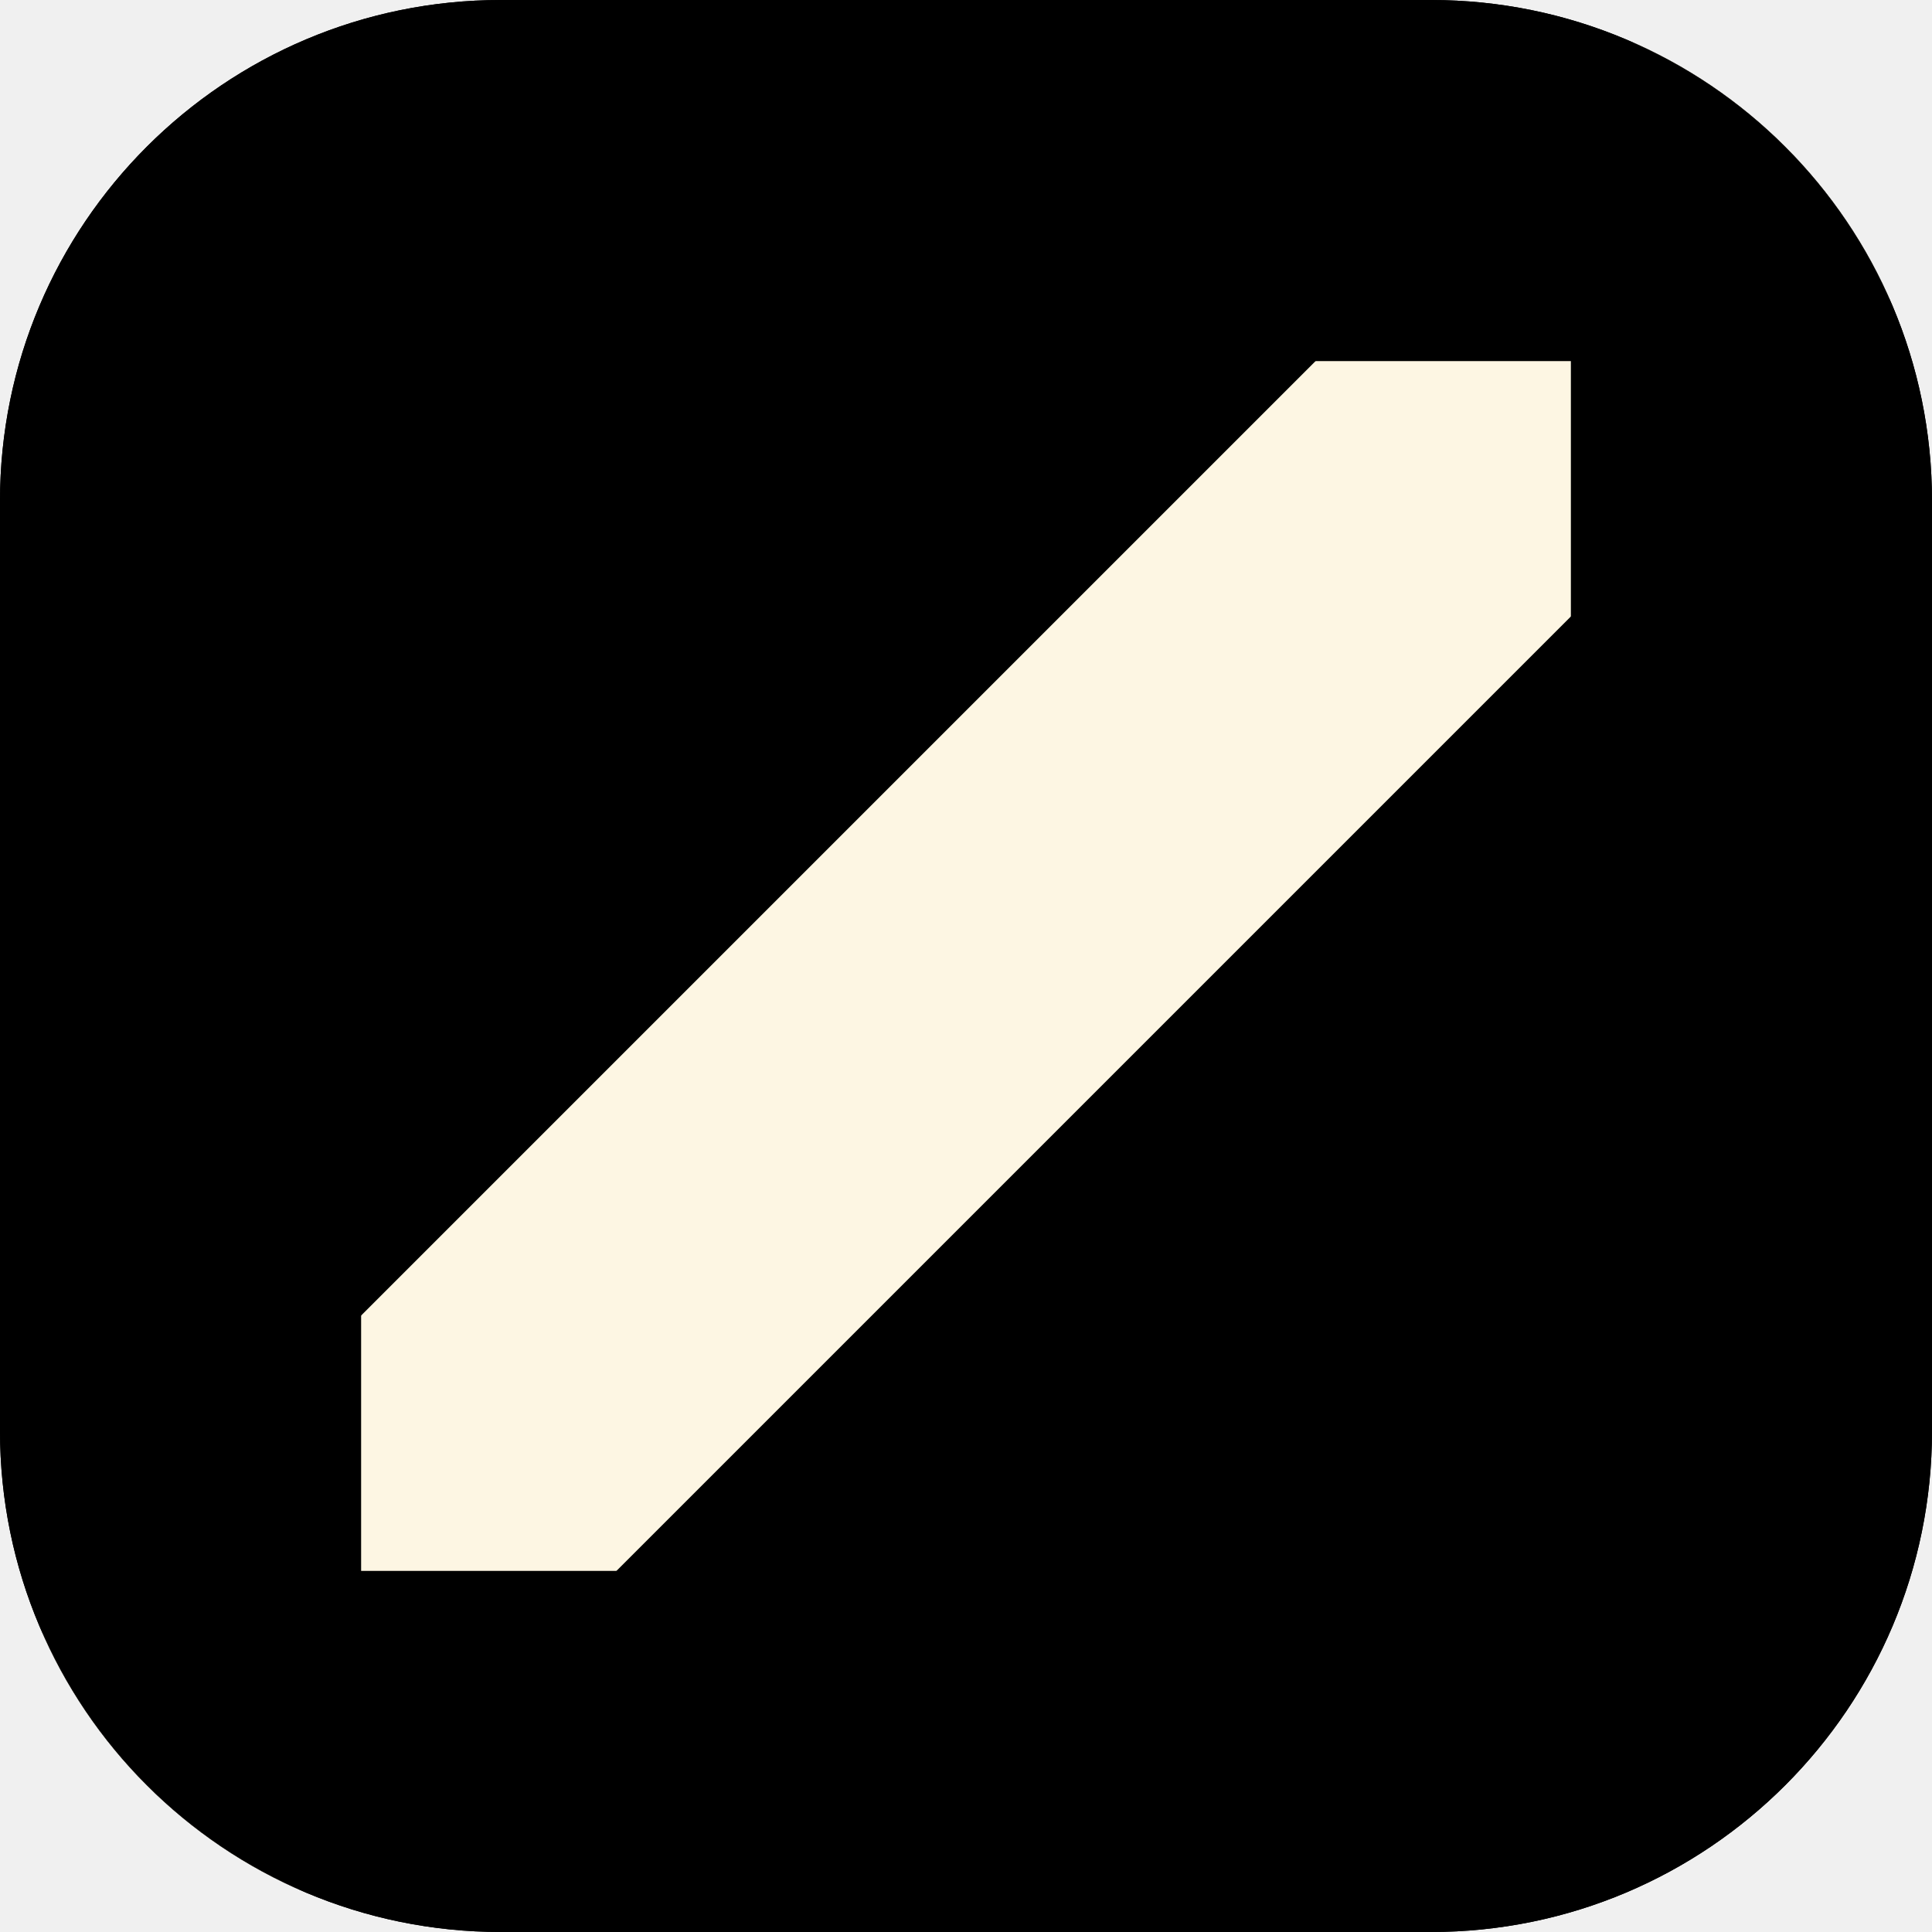
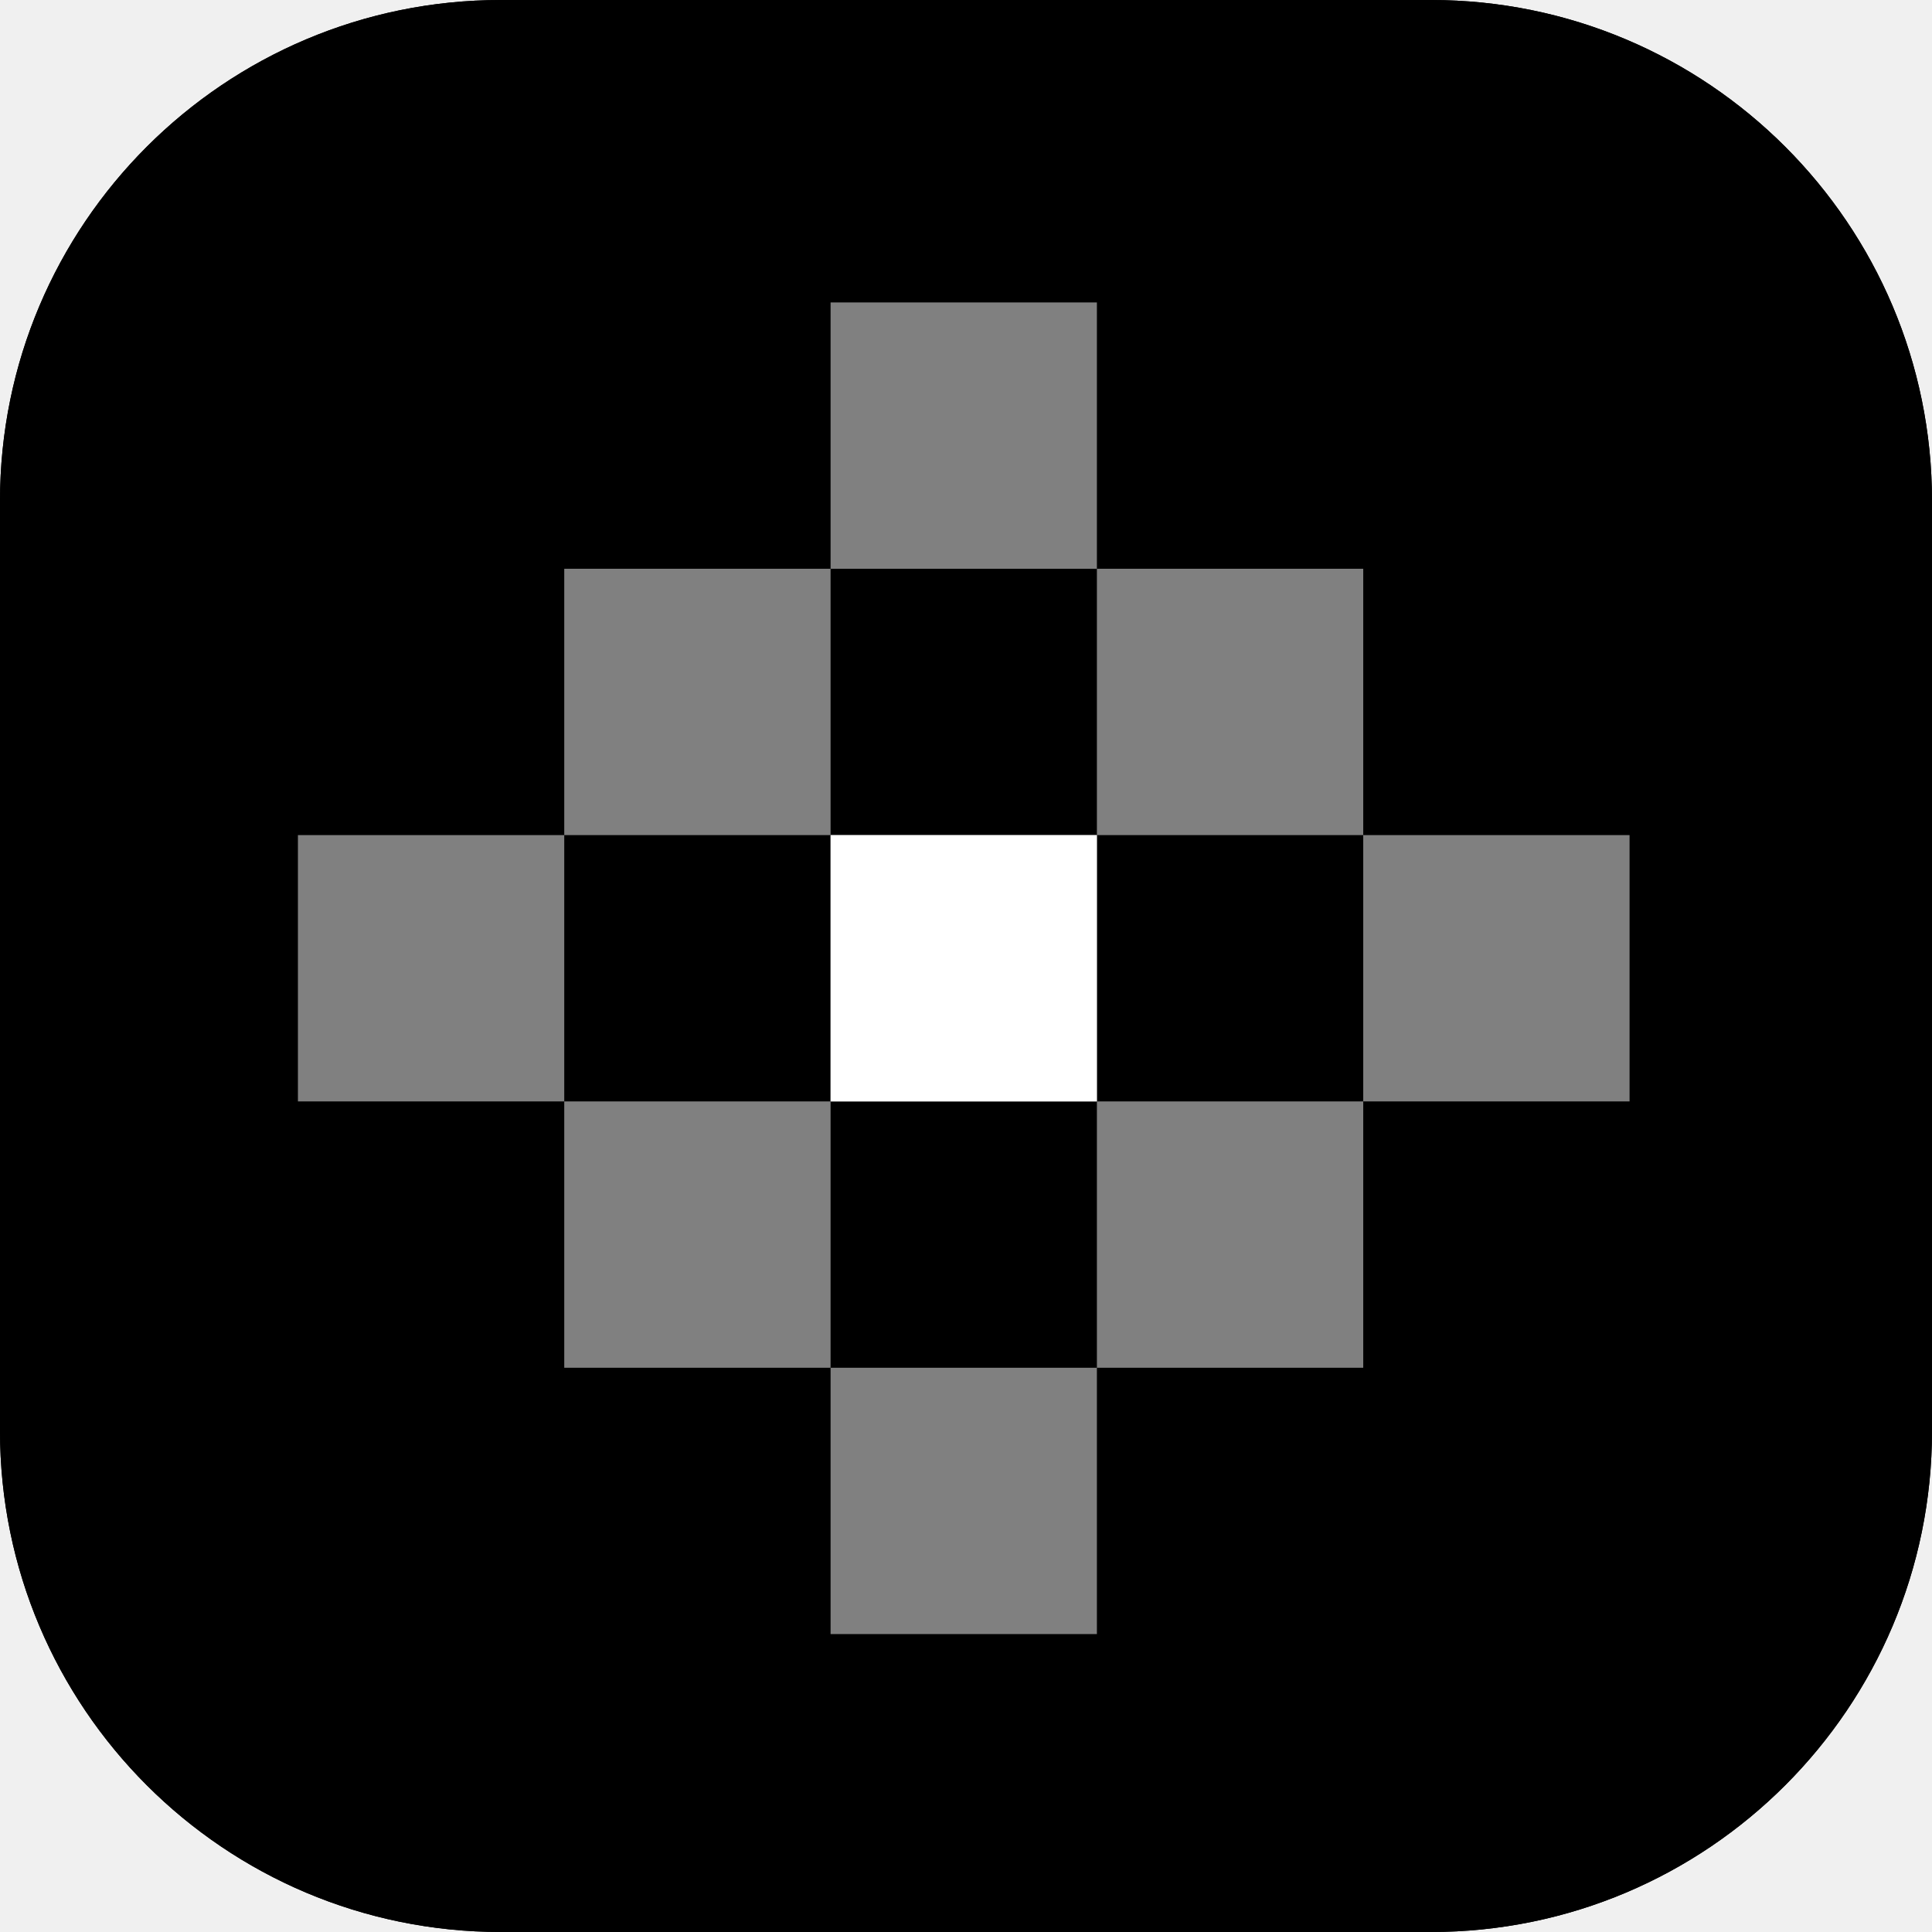
<svg xmlns="http://www.w3.org/2000/svg" width="428" height="428" viewBox="0 0 428 428" fill="none">
-   <g clip-path="url(#clip0_1501_245)">
+   <g clip-path="url(#clip0_1510_273)">
    <rect width="428" height="428" rx="111" fill="black" />
-     <path d="M-2.5 430.5L433 -5" stroke="#FDF6E3" stroke-width="80" />
    <rect x="40" y="40" width="348" height="348" stroke="black" stroke-width="80" />
+     <g style="mix-blend-mode:plus-lighter" opacity="0.5">
+       <path d="M125 185H66V244H125L125 185Z" fill="white" />
+       <path d="M184 303L125 303L125 244L184 244L184 303Z" fill="white" />
+       <path d="M243 362L184 362L184 303L243 303L243 362Z" fill="white" />
+       <path d="M302 303L243 303L243 244L302 244L302 303Z" fill="white" />
+       <path d="M361 244L302 244L302 185L361 185L361 244Z" fill="white" />
+     </g>
+     <g style="mix-blend-mode:plus-lighter" opacity="0.5">
+       <path d="M243 126L184 126L184 67L243 67L243 126Z" fill="white" />
+       <path d="M184 185L125 185L125 126L184 126L184 185Z" fill="white" />
+       <path d="M243 244L184 244L184 185L243 185L243 244Z" fill="white" />
+       <path d="M302 185L243 185L243 126L302 126L302 185Z" fill="white" />
+     </g>
+     <path d="M243 244L184 244L184 185L243 185L243 244Z" fill="white" />
  </g>
  <defs>
-     <clipPath id="clip0_1501_245">
+     <clipPath id="clip0_1510_273">
      <rect width="428" height="428" rx="111" fill="white" />
    </clipPath>
  </defs>
</svg>
